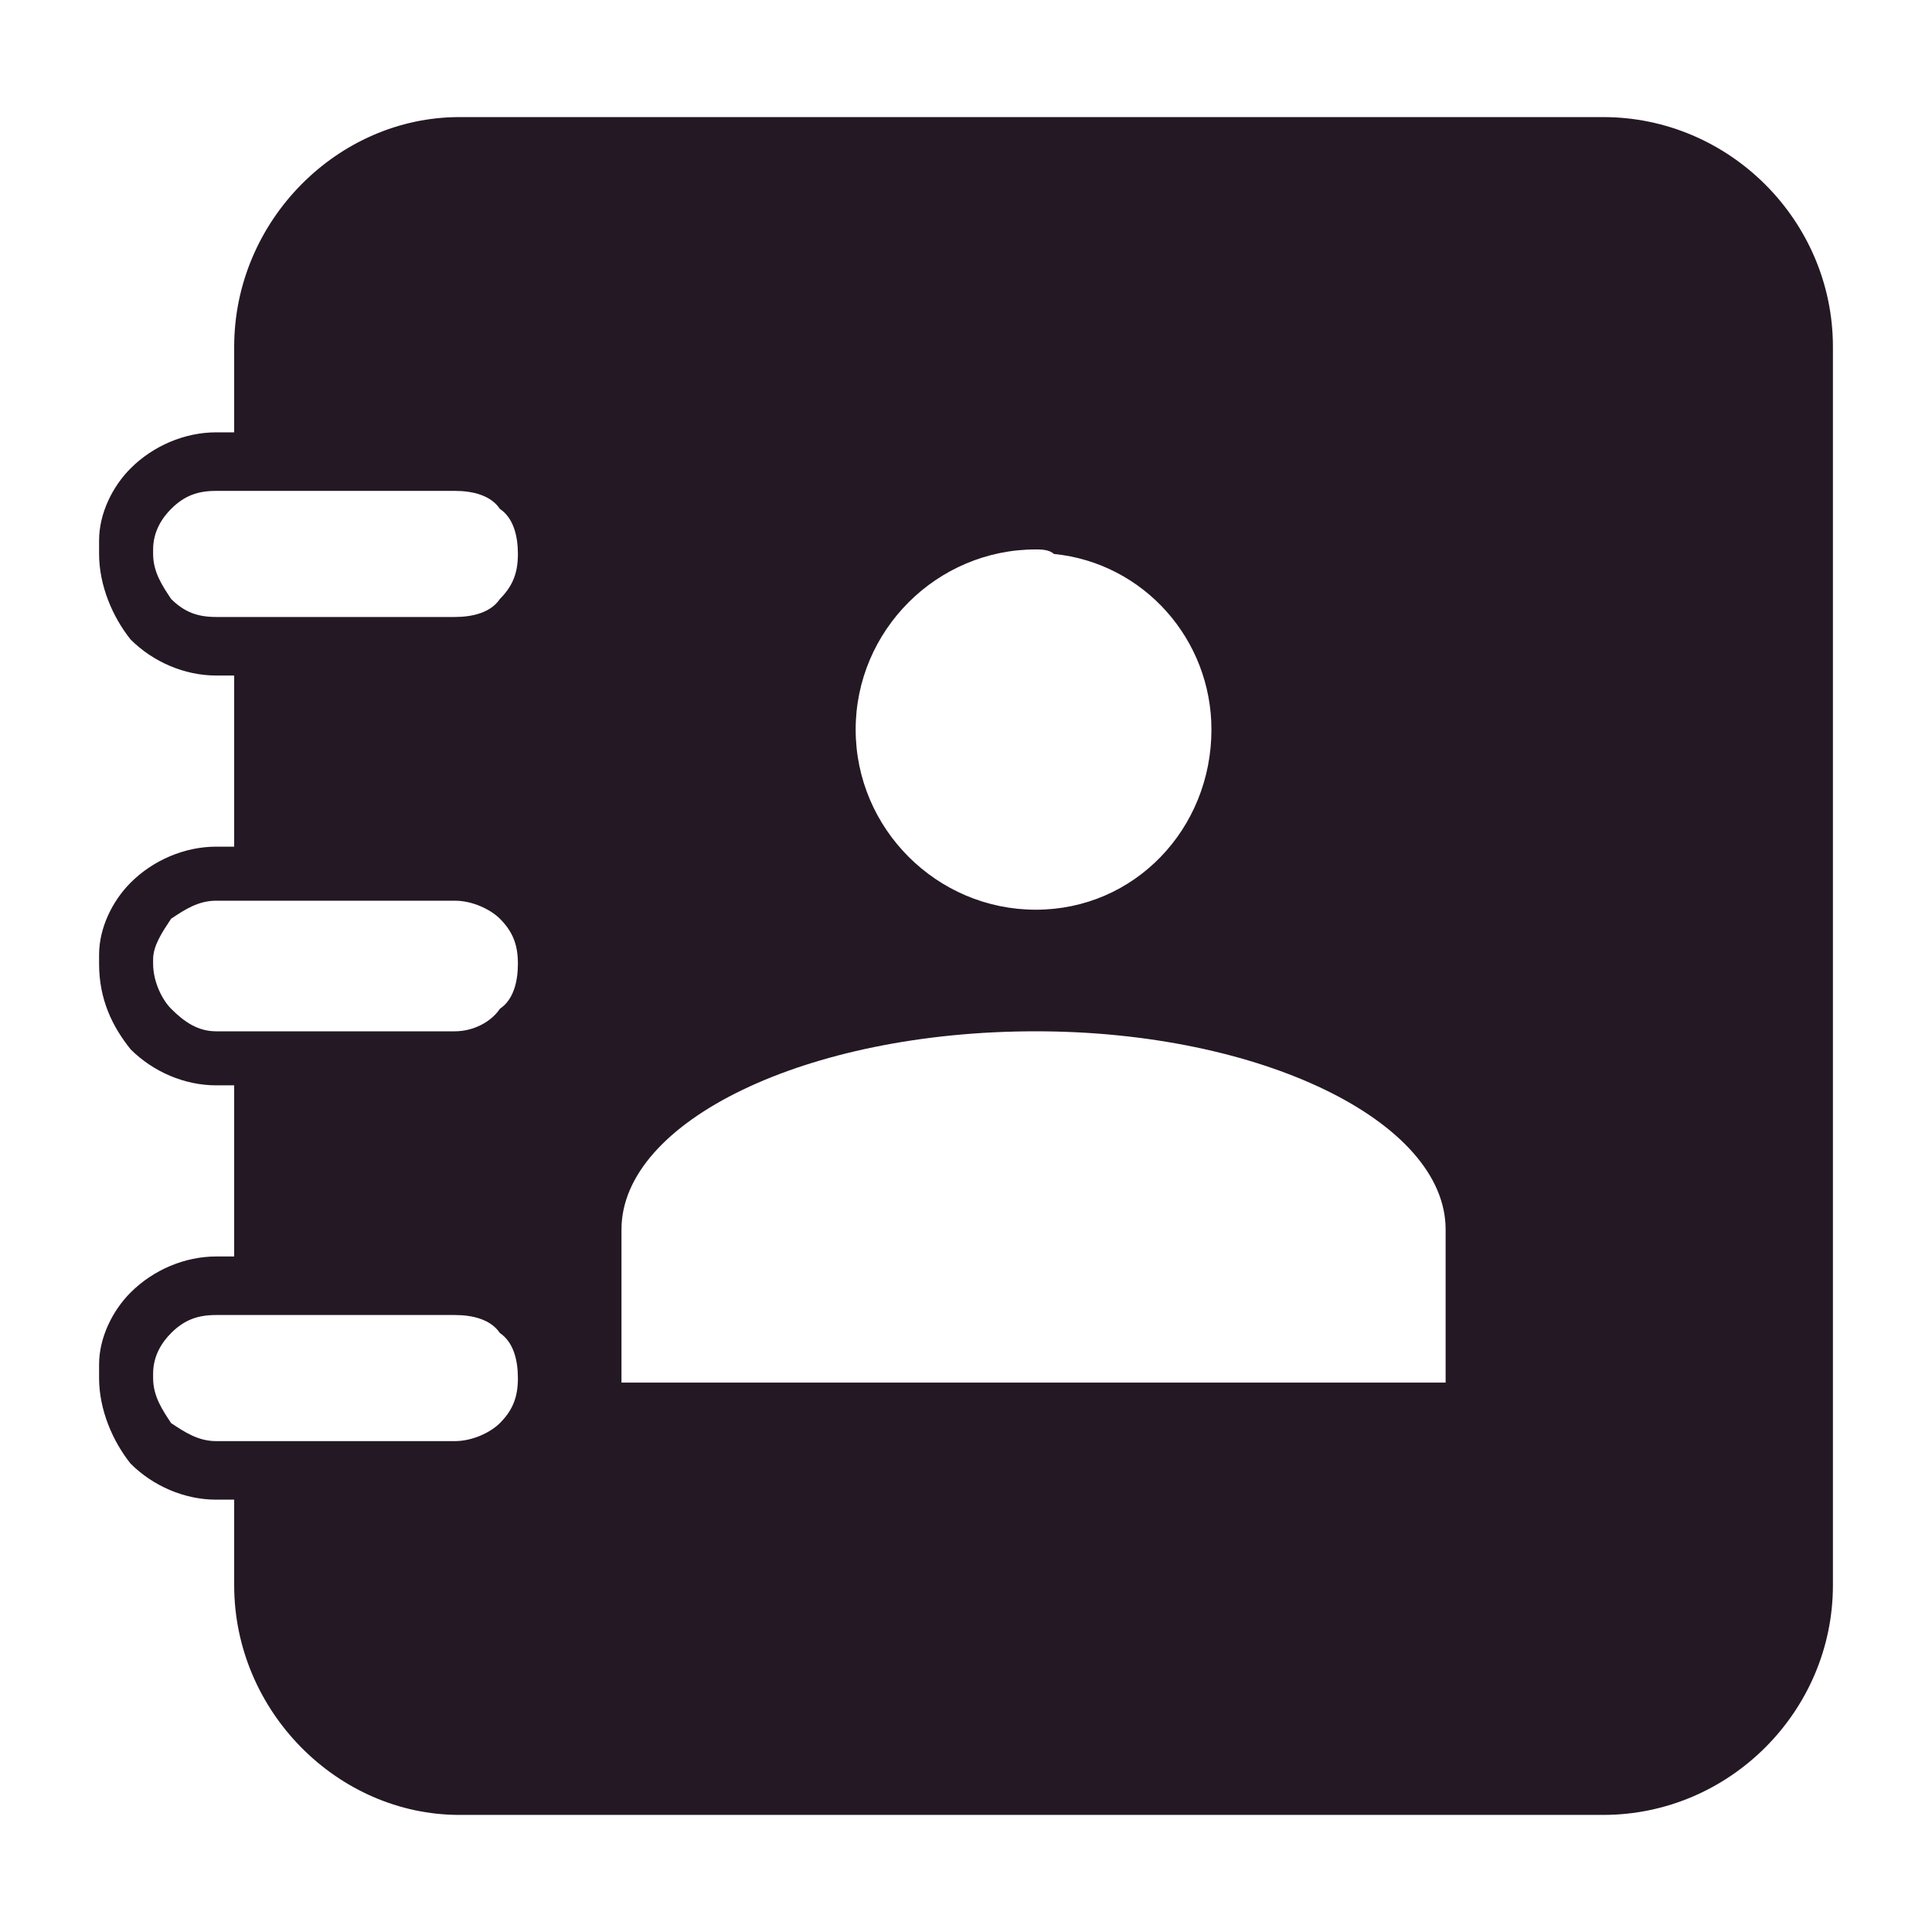
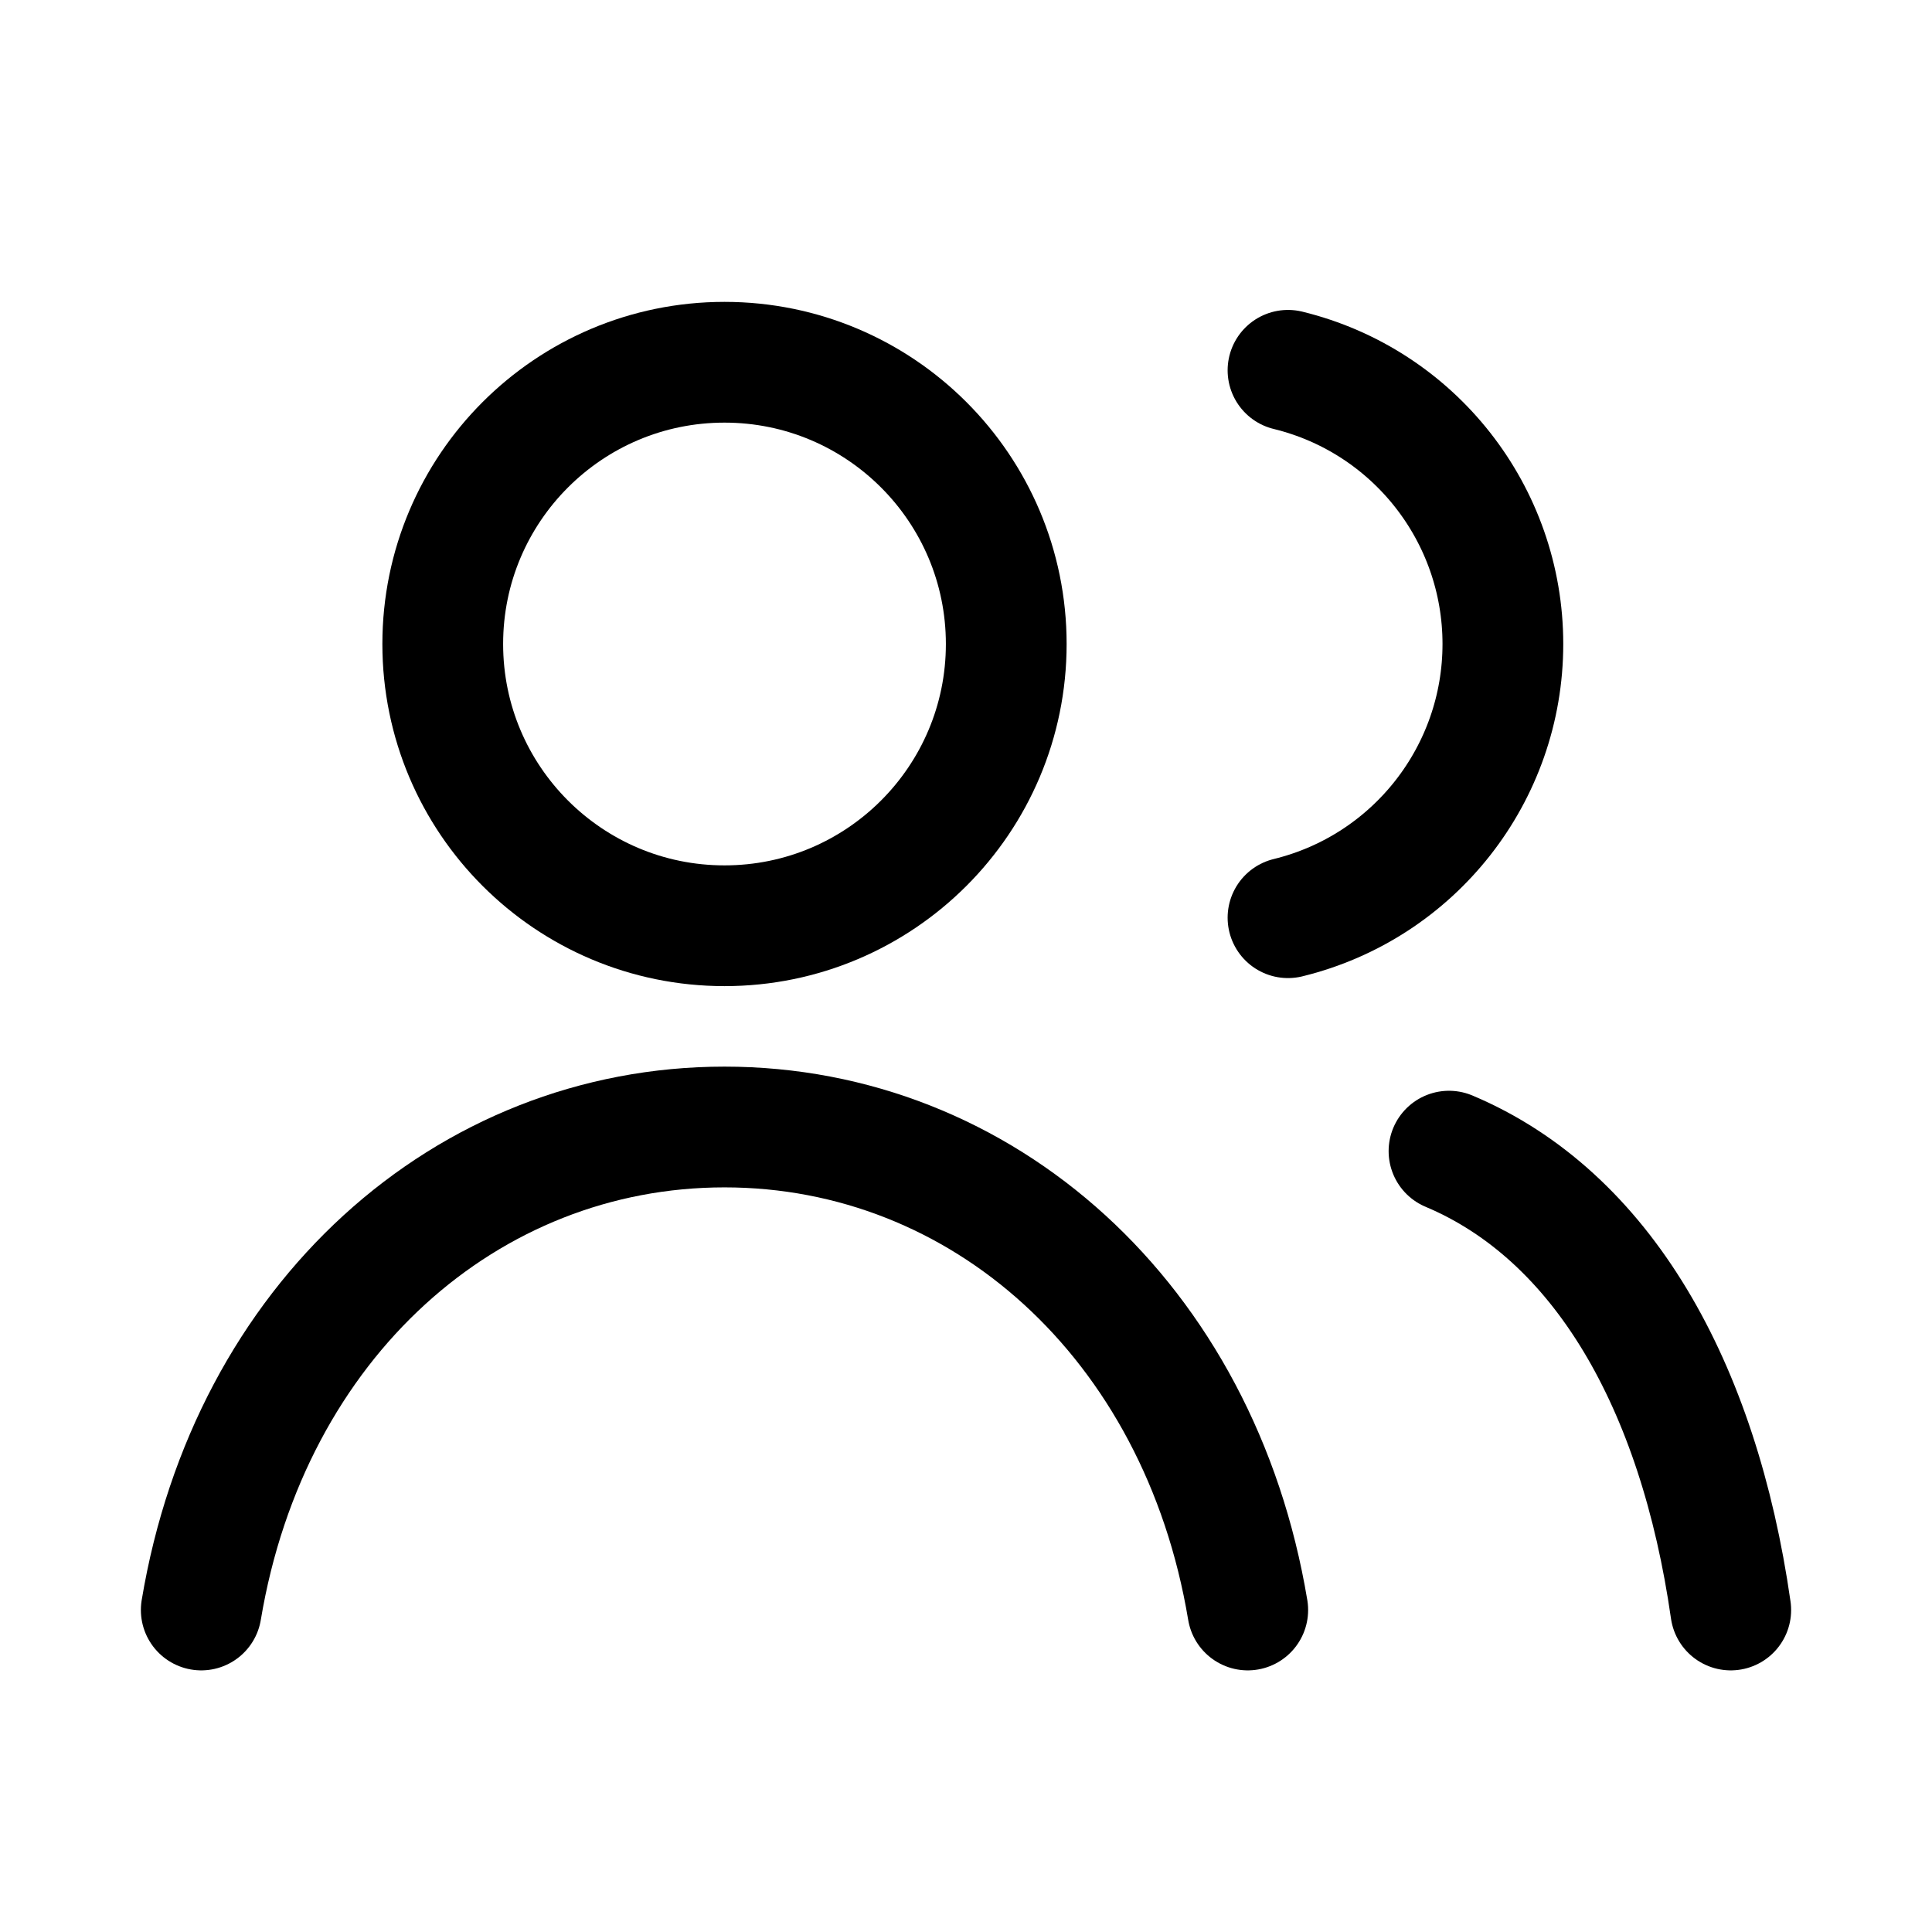
- <svg xmlns="http://www.w3.org/2000/svg" viewBox="0 0 4.29 4.29" width="24" height="24" fill-rule="evenodd" clip-rule="evenodd">
-   <path fill="#241824" d="M0.48 2.79l0.04 0 0 -0.38 -0.04 0c-0.07,0 -0.14,-0.03 -0.19,-0.08 -0.04,-0.05 -0.07,-0.11 -0.07,-0.19l0 0 0.12 0 -0.12 0c0,0 0,-0.01 0,-0.02 0,-0.06 0.03,-0.12 0.07,-0.16 0.05,-0.05 0.12,-0.08 0.19,-0.08l0.04 0 0 -0.38 -0.04 0c-0.07,0 -0.14,-0.03 -0.19,-0.08 -0.04,-0.05 -0.07,-0.12 -0.07,-0.19l0 0 0.12 0 -0.12 0c0,-0.01 0,-0.02 0,-0.03 0,-0.06 0.03,-0.12 0.07,-0.16 0.05,-0.05 0.12,-0.08 0.19,-0.08l0.04 0 0 -0.19c0,-0.28 0.23,-0.51 0.5,-0.51l1.28 0 0 0.96 0 -0.96 0 0 1.26 0c0.28,0 0.51,0.23 0.51,0.51l0 2.75c0,0.28 -0.23,0.51 -0.51,0.51l-1.25 0 -0.01 0 0 -0.96 0 0.96 -1.28 0c-0.27,0 -0.5,-0.23 -0.5,-0.51l0 -0.19 -0.04 0c-0.07,0 -0.14,-0.03 -0.19,-0.08 -0.04,-0.05 -0.07,-0.12 -0.07,-0.19l0 0 0.12 0 -0.12 0c0,-0.01 0,-0.02 0,-0.03 0,-0.06 0.03,-0.12 0.07,-0.16 0.05,-0.05 0.12,-0.08 0.19,-0.08zm-0.14 0.27c0,0.04 0.02,0.07 0.04,0.1 0.03,0.02 0.06,0.04 0.1,0.04l0.53 0c0.04,0 0.08,-0.02 0.1,-0.04 0.03,-0.03 0.04,-0.06 0.04,-0.1 0,-0.04 -0.01,-0.08 -0.04,-0.1 -0.02,-0.03 -0.06,-0.04 -0.1,-0.04l-0.53 0c-0.04,0 -0.07,0.01 -0.1,0.04 -0.02,0.02 -0.04,0.05 -0.04,0.09 0,0 0,0 0,0.01zm0 -0.92c0,0.04 0.02,0.08 0.04,0.1 0.03,0.03 0.06,0.05 0.1,0.05l0.53 0c0.04,0 0.08,-0.02 0.1,-0.05 0.03,-0.02 0.04,-0.06 0.04,-0.1 0,-0.04 -0.01,-0.07 -0.04,-0.1 -0.02,-0.02 -0.06,-0.04 -0.1,-0.04l-0.53 0c-0.04,0 -0.07,0.02 -0.1,0.04 -0.02,0.03 -0.04,0.06 -0.04,0.09 0,0.01 0,0.01 0,0.01zm0 -0.91c0,0.04 0.02,0.07 0.04,0.1 0.03,0.03 0.06,0.04 0.1,0.04l0.53 0c0.04,0 0.08,-0.01 0.1,-0.04 0.03,-0.03 0.04,-0.06 0.04,-0.1 0,-0.04 -0.01,-0.08 -0.04,-0.1 -0.02,-0.03 -0.06,-0.04 -0.1,-0.04l-0.53 0c-0.04,0 -0.07,0.01 -0.1,0.04 -0.02,0.02 -0.04,0.05 -0.04,0.09 0,0 0,0.01 0,0.01zm1.96 1.84l0.05 0 0.86 0 0 -0.34c0,-0.24 -0.41,-0.44 -0.91,-0.44 -0.51,0 -0.92,0.2 -0.92,0.44l0 0.34 0.92 0zm0 -1.85c-0.22,0 -0.4,0.18 -0.4,0.4 0,0.22 0.18,0.4 0.4,0.4 0.22,0 0.39,-0.18 0.39,-0.4 0,-0.2 -0.15,-0.37 -0.35,-0.39 -0.01,-0.01 -0.03,-0.01 -0.04,-0.01z" />
+ <svg xmlns="http://www.w3.org/2000/svg" width="24" height="24" viewBox="0 0 24 24" fill="none" stroke="currentColor" stroke-width="1.5" stroke-linecap="round" stroke-linejoin="round">
+   <circle cx="9" cy="8" r="3.5" />
+   <path d="M2.5 20c.6-3.6 3.3-6 6.5-6s5.9 2.4 6.5 6" />
+   <path d="M16 4.6a3.5 3.5 0 010 6.8M18 14.3c1.9.8 3.1 2.9 3.5 5.7" />
</svg>
